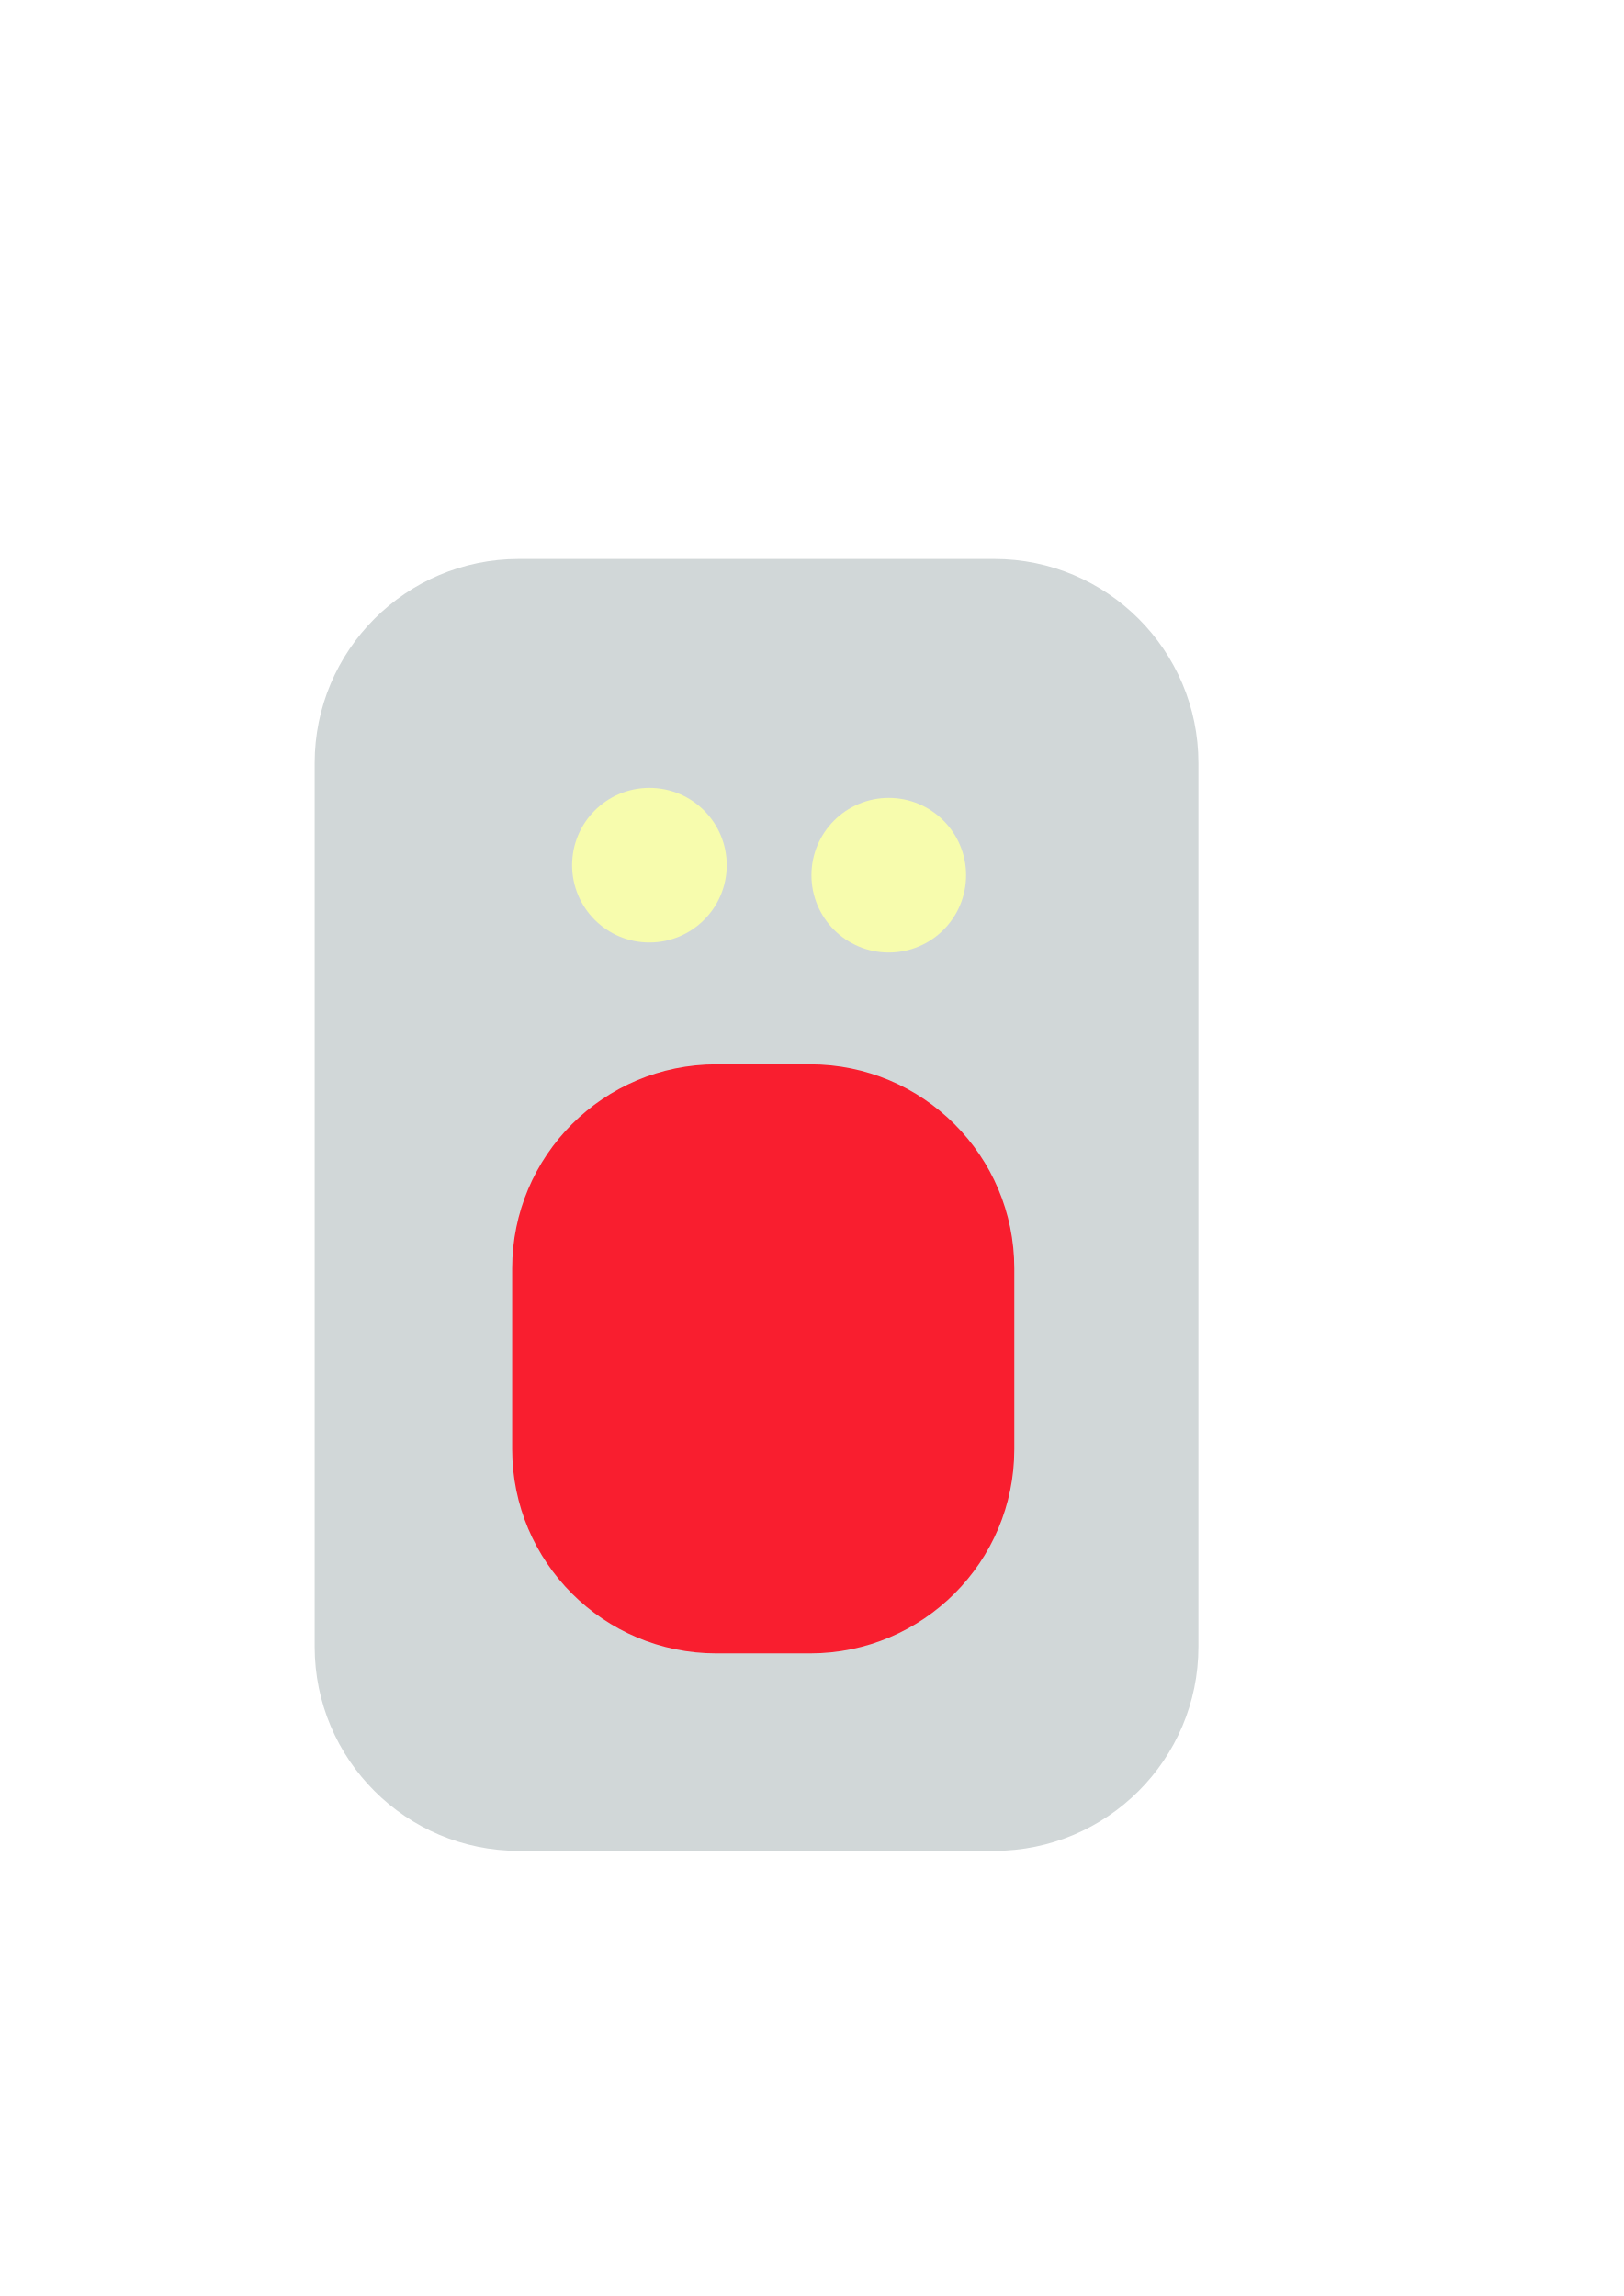
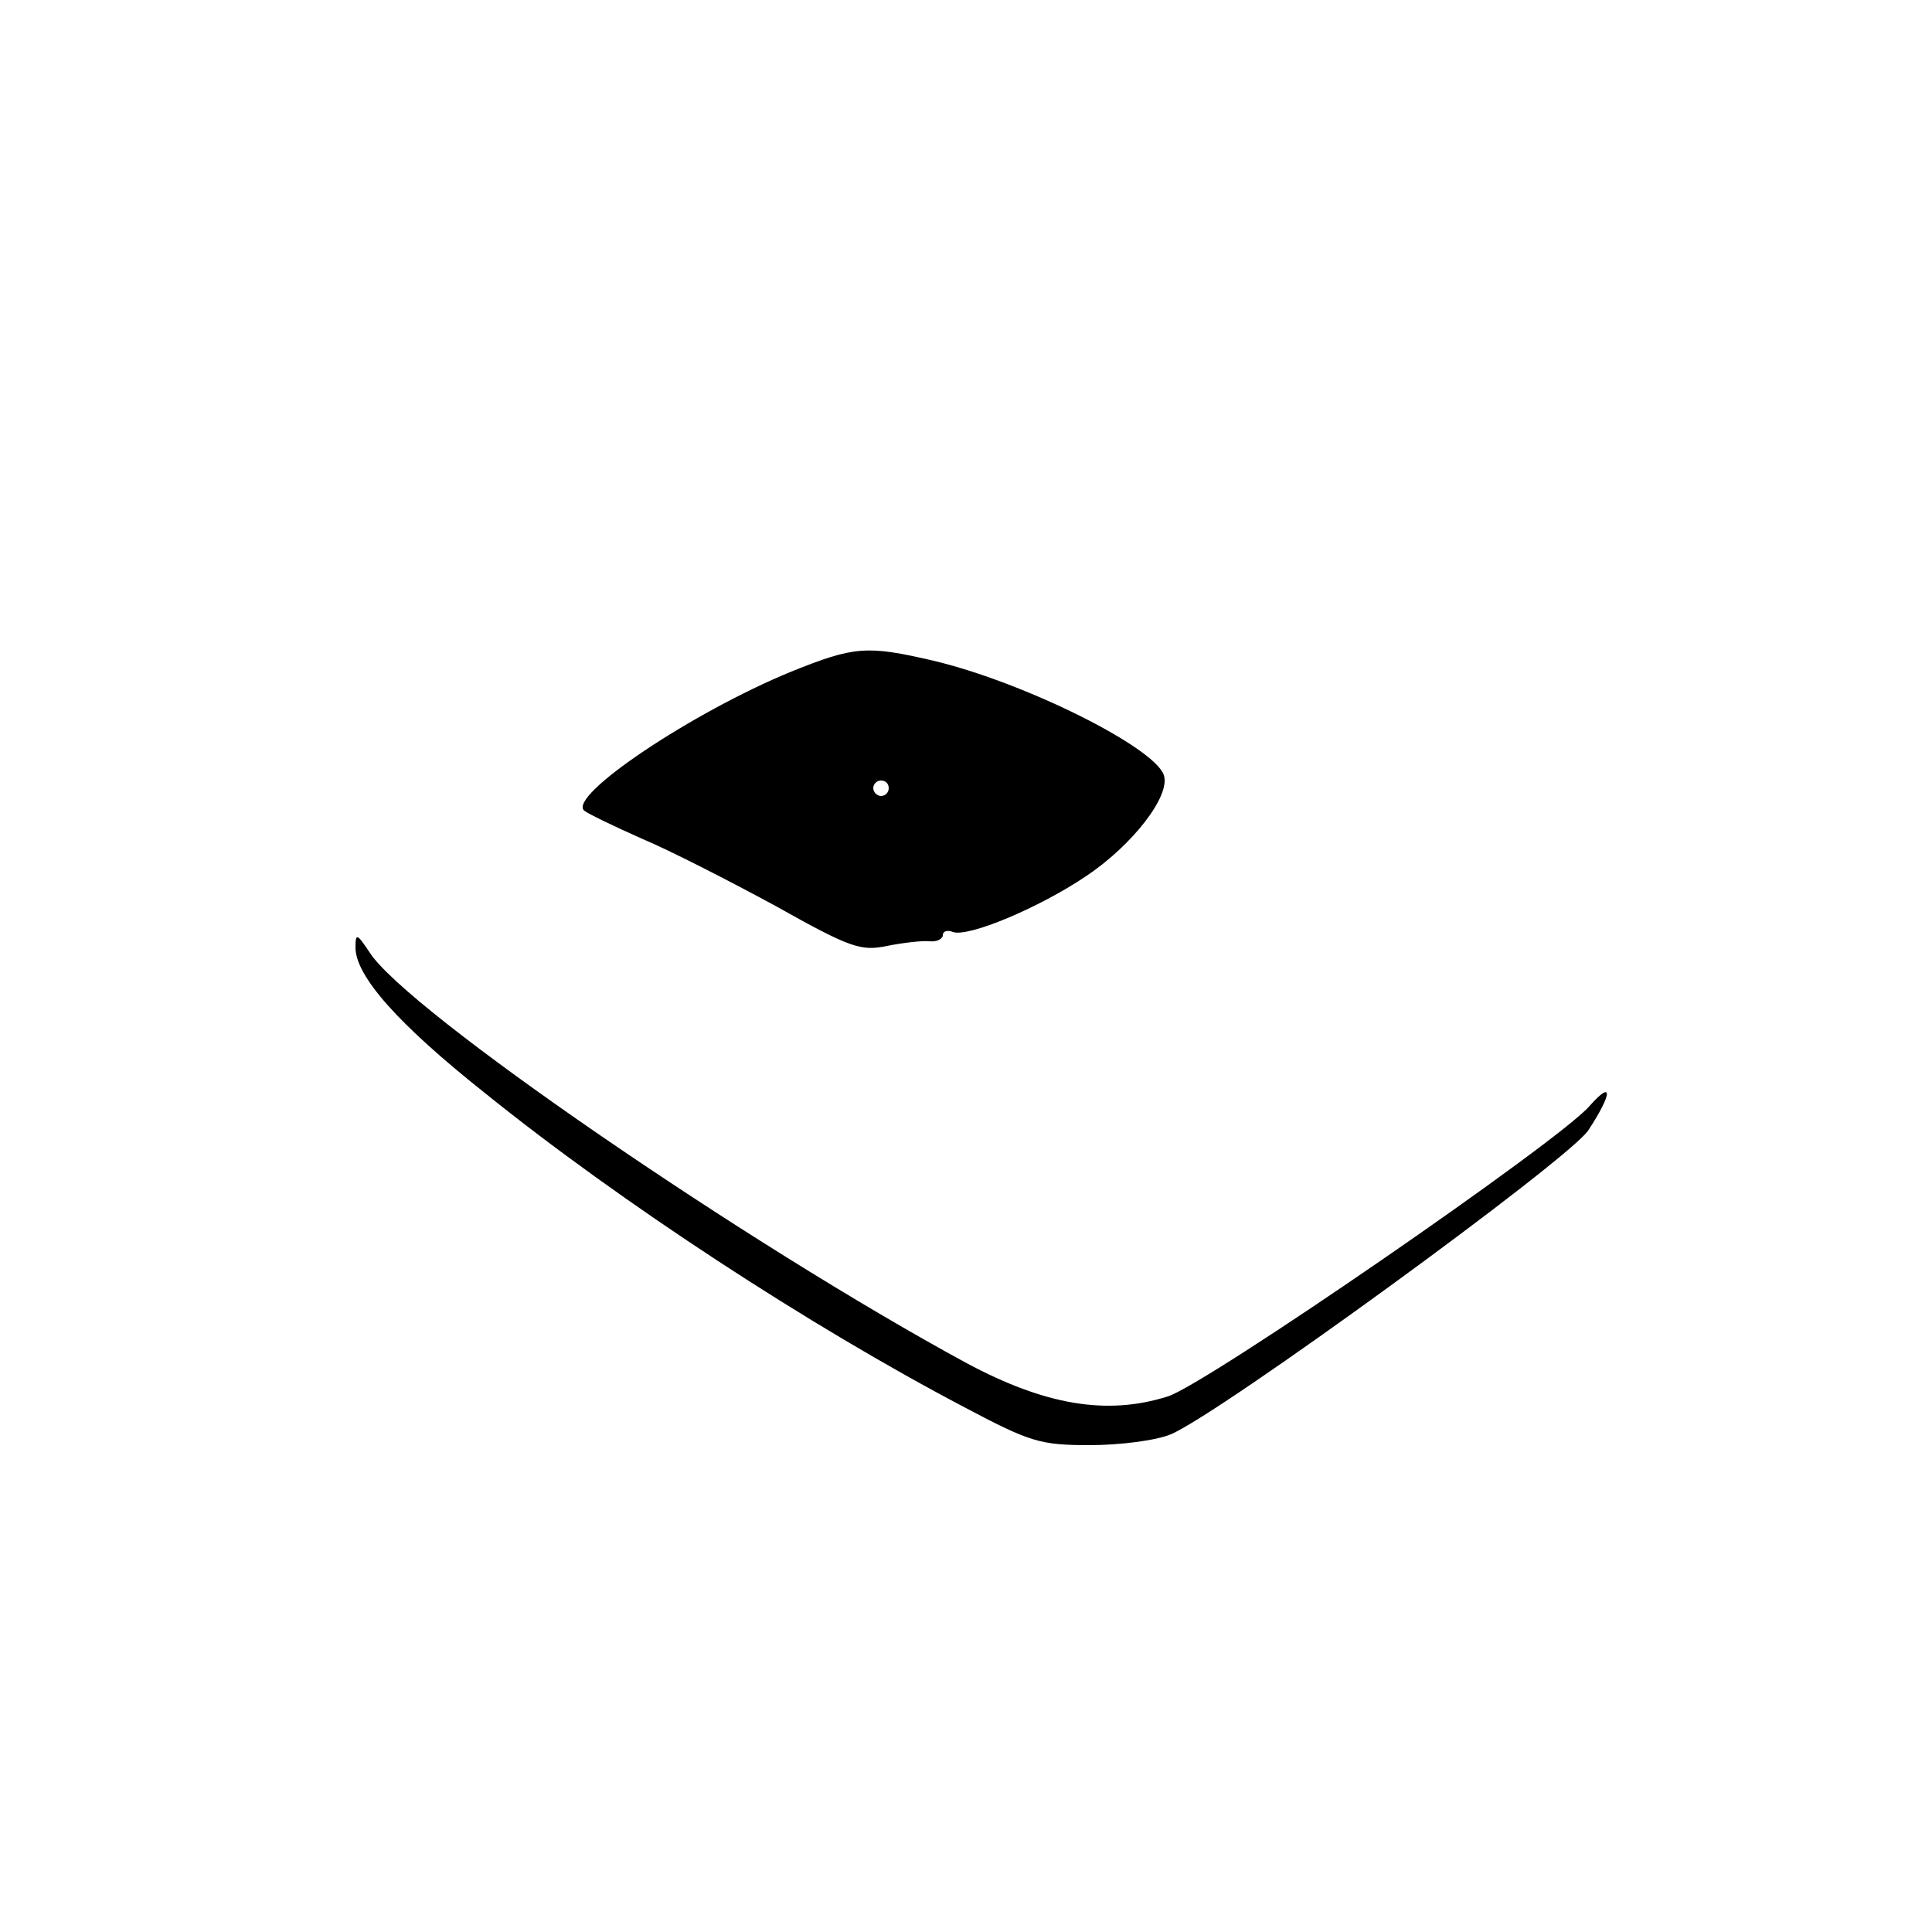
- <svg xmlns="http://www.w3.org/2000/svg" width="210mm" height="297mm" viewBox="0 0 210 297" version="1.1" id="svg1">
-   <defs id="defs1" />
-   <g id="layer1">
-     <rect style="fill:#d1d7d8;stroke-width:0.265;fill-opacity:1" id="rect1" width="114.297" height="167.117" x="40.697" y="72.302" ry="26.41" />
-     <rect style="fill:#f91e2f;fill-opacity:1;stroke-width:0.265" id="rect2" width="64.942" height="76.198" x="66.241" y="137.676" ry="26.41" />
-     <circle style="fill:#f7fcad;fill-opacity:1;stroke-width:0.265" id="path2" cx="83.991" cy="111.916" r="10" />
-     <circle style="fill:#f7fcad;fill-opacity:1;stroke-width:0.265" id="path3" cx="114.947" cy="113.215" r="10" />
+ <svg xmlns="http://www.w3.org/2000/svg" version="1.0" width="250pt" height="250pt" viewBox="0 0 250 250" preserveAspectRatio="xMidYMid meet">
+   <g transform="translate(0,250) scale(0.1,-0.1)" fill="#000000" stroke="none">
+     <path d="M1024 1631 c-129 -53 -290 -161 -268 -180 5 -4 38 -20 74 -36 36 -15 114 -55 173 -87 98 -55 111 -59 145 -52 20 4 45 7 55 6 9 -1 17 3 17 8 0 5 6 7 13 4 20 -7 111 31 172 72 60 40 110 104 101 131 -12 36 -180 120 -298 148 -86 20 -102 19 -184 -14z m126 -151 c0 -5 -4 -10 -10 -10 -5 0 -10 5 -10 10 0 6 5 10 10 10 6 0 10 -4 10 -10z" />
+     <path d="M460 1274 c0 -37 55 -99 167 -188 176 -142 421 -302 621 -407 85 -45 98 -49 162 -49 39 0 86 6 105 14 64 27 513 354 540 393 31 47 33 67 2 32 -38 -45 -497 -361 -546 -376 -79 -25 -159 -11 -260 43 -284 154 -726 457 -773 532 -16 24 -18 25 -18 6z" />
  </g>
</svg>
